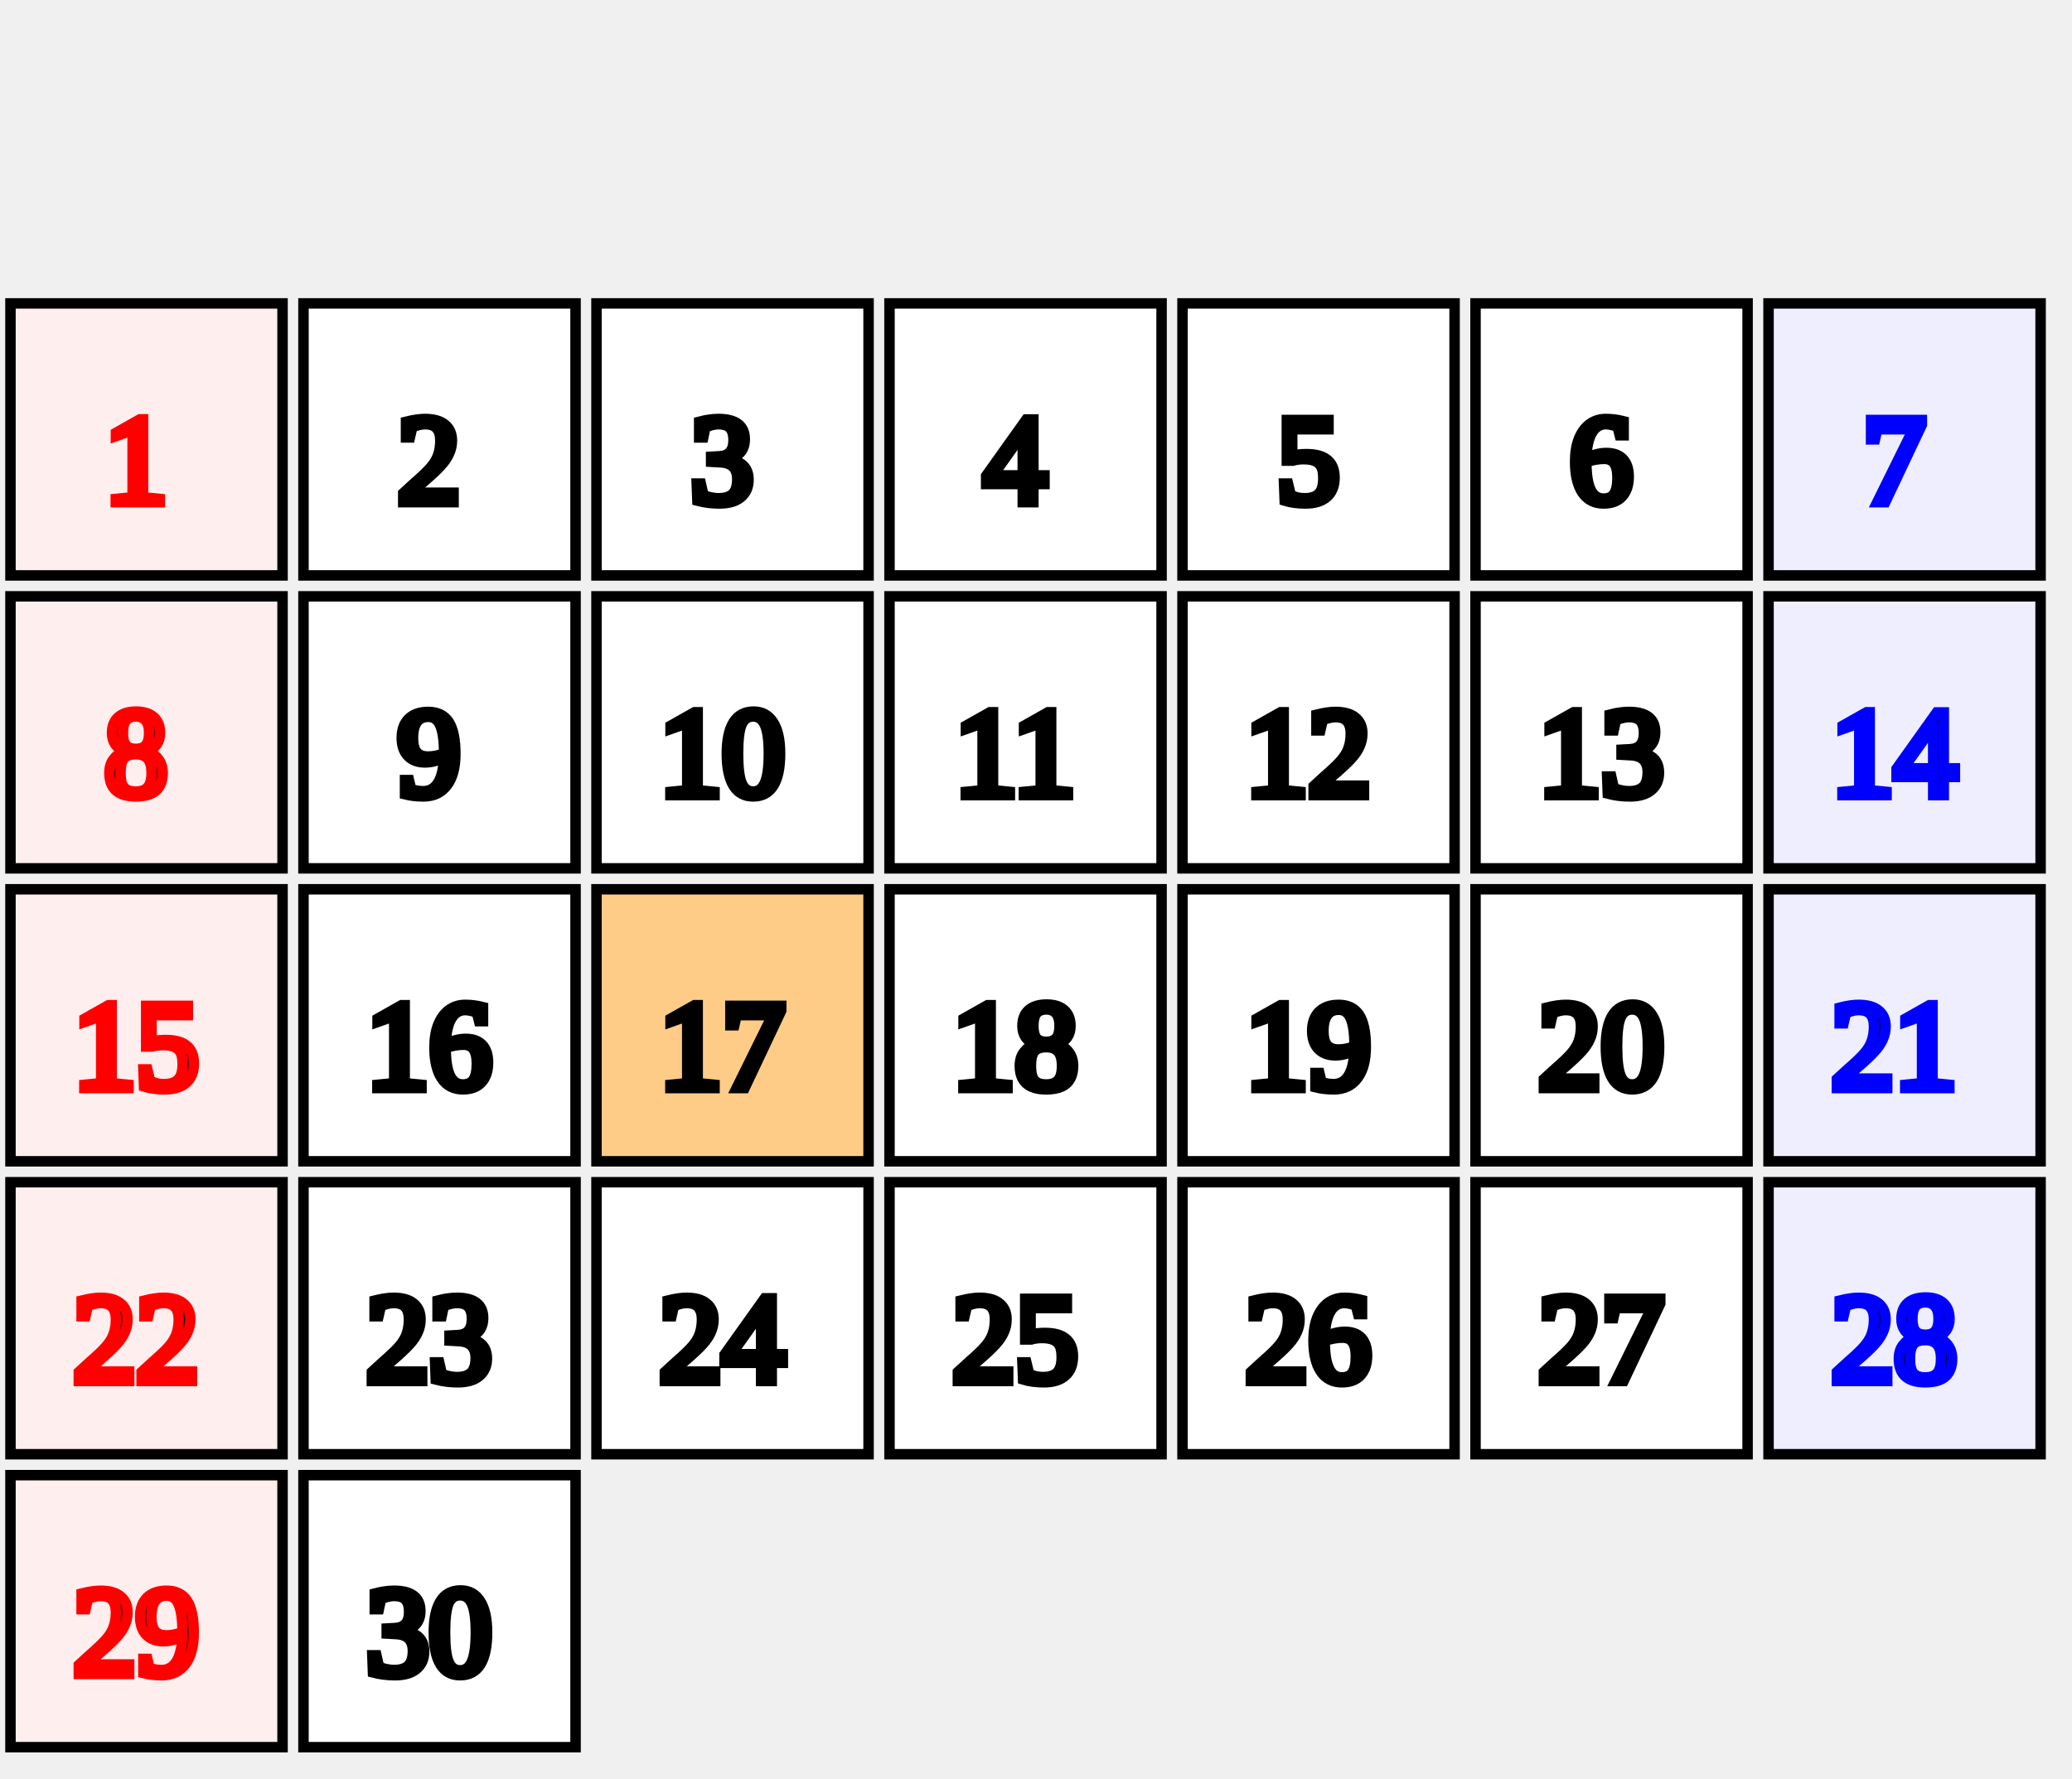
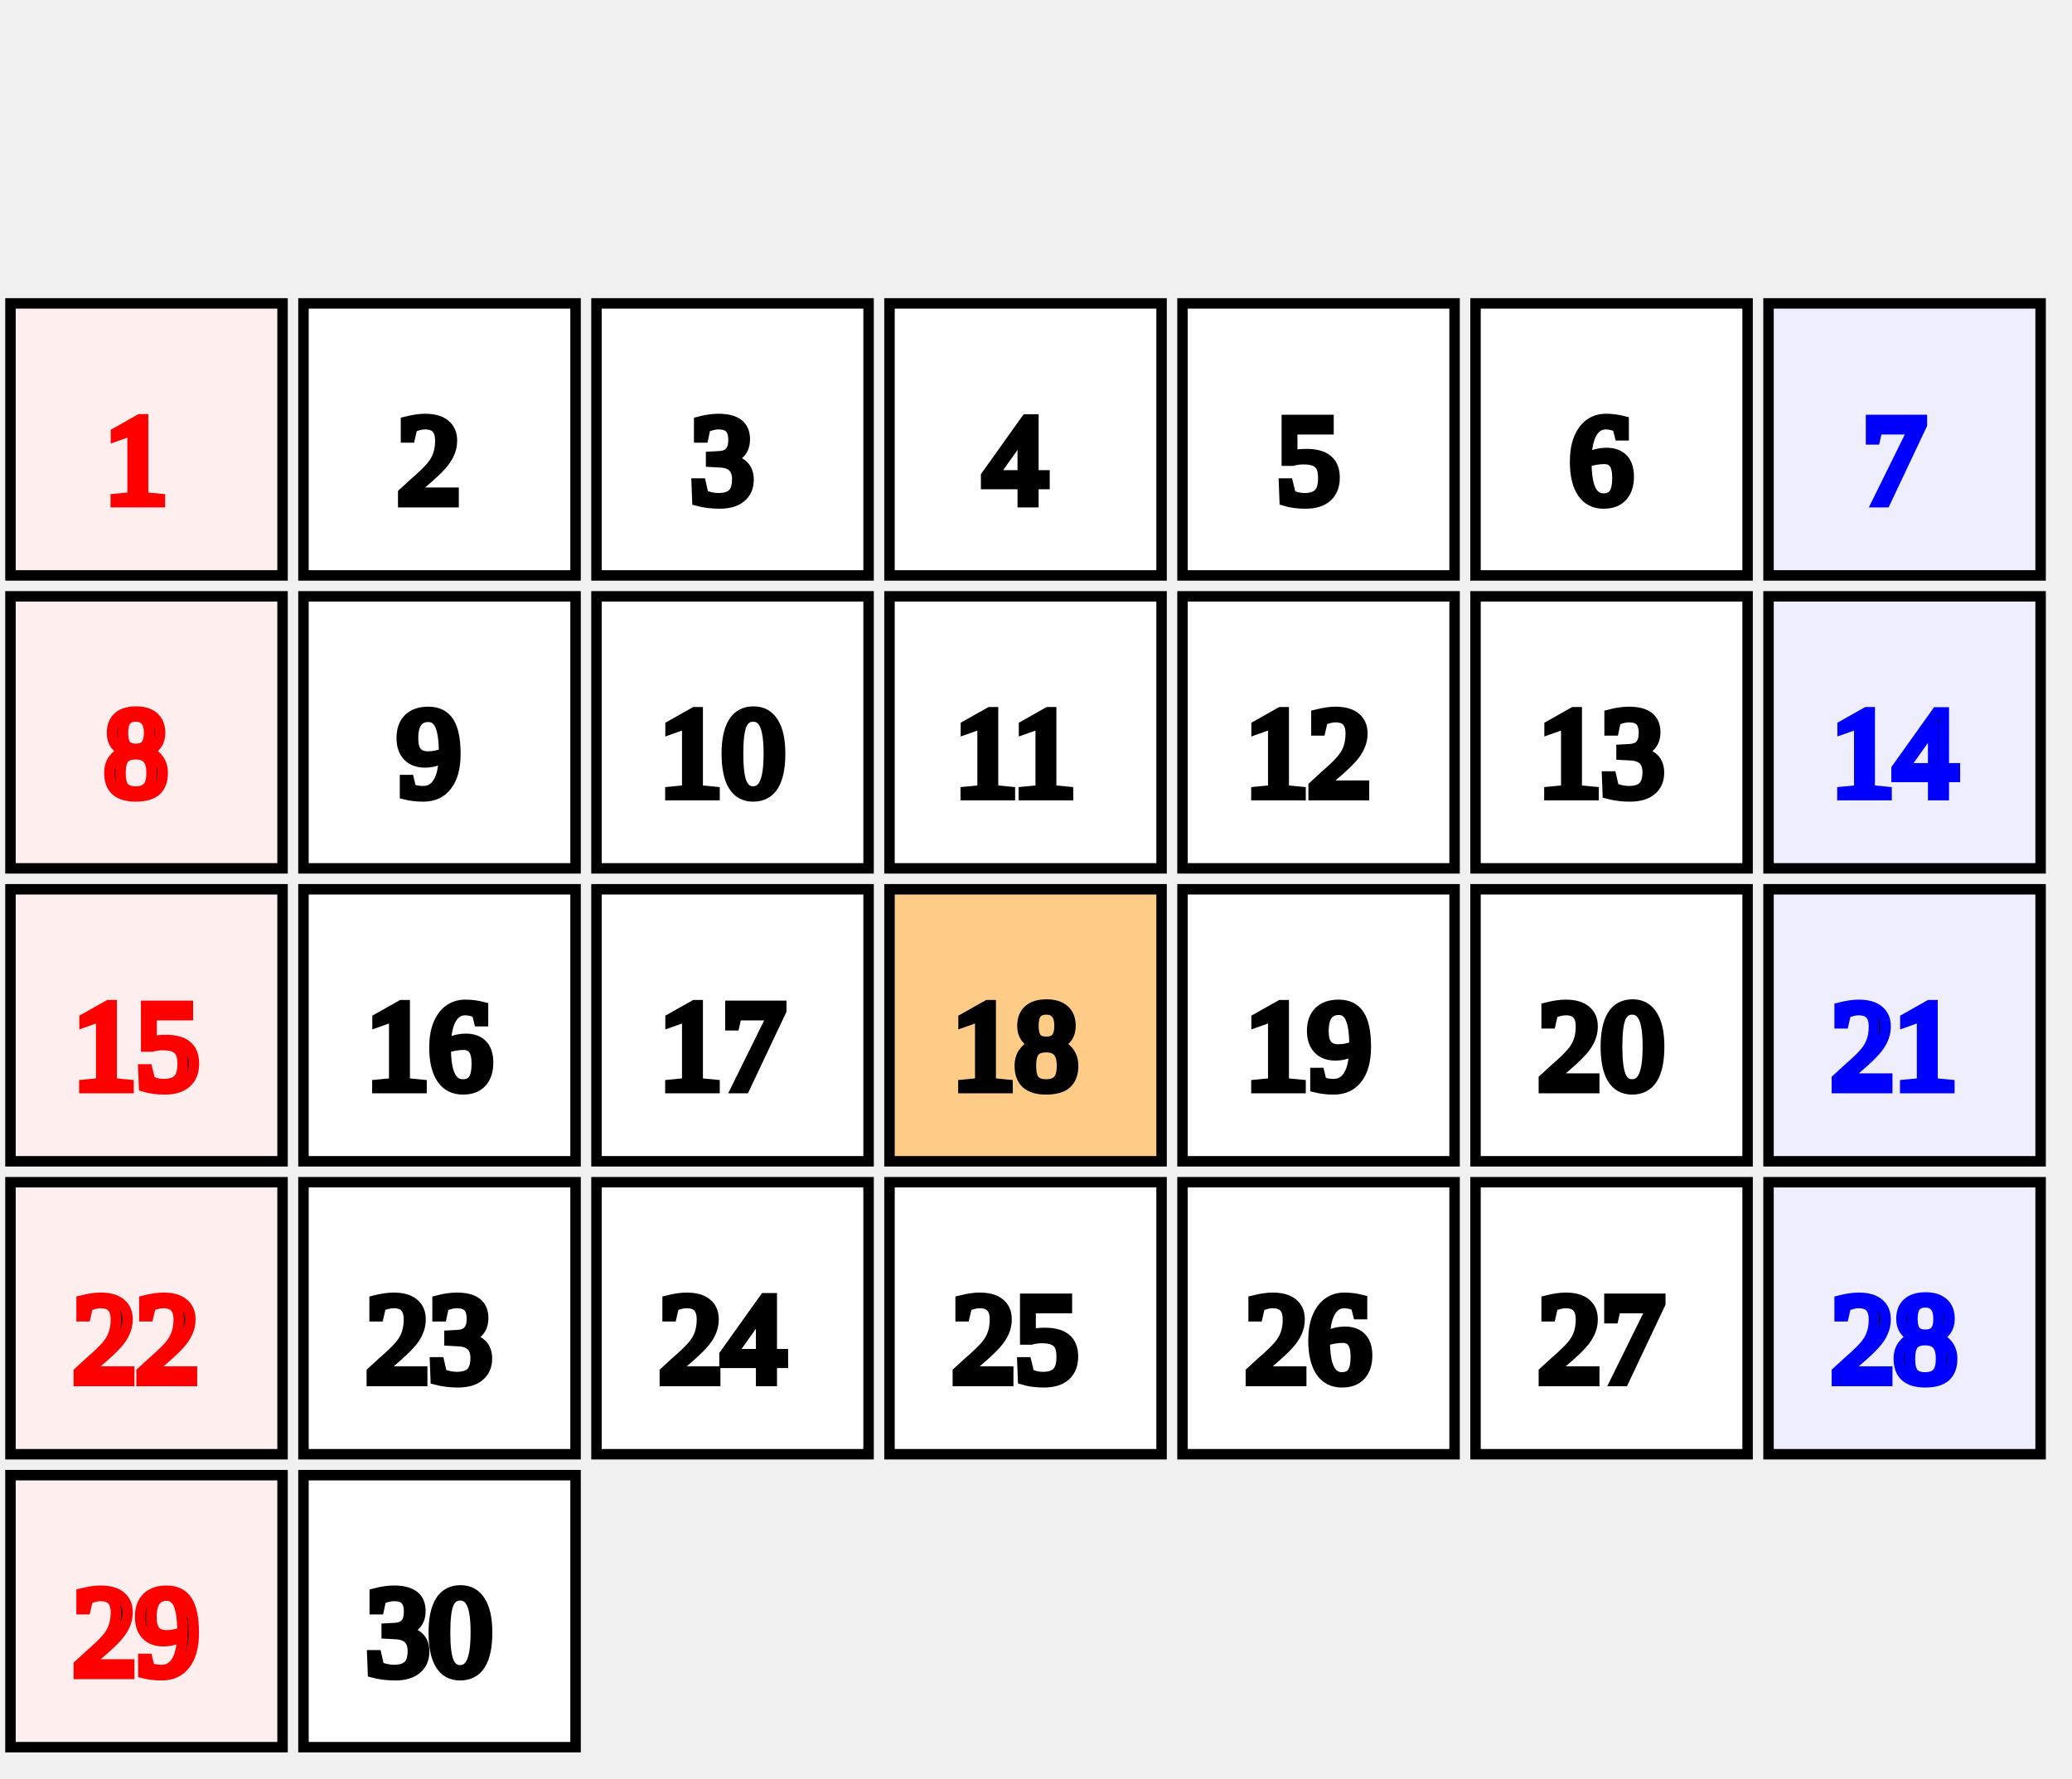
<svg xmlns="http://www.w3.org/2000/svg" id="erd-canvas" width="198px" height="170px">
  <rect x="1px" y="29px" width="26px" height="26px" stroke="#000" stroke-width="1px" fill="#fee" />
  <text x="13px" y="48px" stroke="#f00" text-anchor="middle">1</text>
  <rect x="29px" y="29px" width="26px" height="26px" stroke="#000" stroke-width="1px" fill="#fff" />
  <text x="41px" y="48px" stroke="#000" text-anchor="middle">2</text>
  <rect x="57px" y="29px" width="26px" height="26px" stroke="#000" stroke-width="1px" fill="#fff" />
  <text x="69px" y="48px" stroke="#000" text-anchor="middle">3</text>
  <rect x="85px" y="29px" width="26px" height="26px" stroke="#000" stroke-width="1px" fill="#fff" />
  <text x="97px" y="48px" stroke="#000" text-anchor="middle">4</text>
  <rect x="113px" y="29px" width="26px" height="26px" stroke="#000" stroke-width="1px" fill="#fff" />
  <text x="125px" y="48px" stroke="#000" text-anchor="middle">5</text>
  <rect x="141px" y="29px" width="26px" height="26px" stroke="#000" stroke-width="1px" fill="#fff" />
  <text x="153px" y="48px" stroke="#000" text-anchor="middle">6</text>
  <rect x="169px" y="29px" width="26px" height="26px" stroke="#000" stroke-width="1px" fill="#eef" />
  <text x="181px" y="48px" stroke="#00f" text-anchor="middle">7</text>
  <rect x="1px" y="57px" width="26px" height="26px" stroke="#000" stroke-width="1px" fill="#fee" />
  <text x="13px" y="76px" stroke="#f00" text-anchor="middle">8</text>
  <rect x="29px" y="57px" width="26px" height="26px" stroke="#000" stroke-width="1px" fill="#fff" />
  <text x="41px" y="76px" stroke="#000" text-anchor="middle">9</text>
  <rect x="57px" y="57px" width="26px" height="26px" stroke="#000" stroke-width="1px" fill="#fff" />
  <text x="69px" y="76px" stroke="#000" text-anchor="middle">10</text>
  <rect x="85px" y="57px" width="26px" height="26px" stroke="#000" stroke-width="1px" fill="#fff" />
  <text x="97px" y="76px" stroke="#000" text-anchor="middle">11</text>
  <rect x="113px" y="57px" width="26px" height="26px" stroke="#000" stroke-width="1px" fill="#fff" />
  <text x="125px" y="76px" stroke="#000" text-anchor="middle">12</text>
  <rect x="141px" y="57px" width="26px" height="26px" stroke="#000" stroke-width="1px" fill="#fff" />
  <text x="153px" y="76px" stroke="#000" text-anchor="middle">13</text>
  <rect x="169px" y="57px" width="26px" height="26px" stroke="#000" stroke-width="1px" fill="#eef" />
  <text x="181px" y="76px" stroke="#00f" text-anchor="middle">14</text>
  <rect x="1px" y="85px" width="26px" height="26px" stroke="#000" stroke-width="1px" fill="#fee" />
  <text x="13px" y="104px" stroke="#f00" text-anchor="middle">15</text>
  <rect x="29px" y="85px" width="26px" height="26px" stroke="#000" stroke-width="1px" fill="#fff" />
  <text x="41px" y="104px" stroke="#000" text-anchor="middle">16</text>
-   <rect x="57px" y="85px" width="26px" height="26px" stroke="#000" stroke-width="1px" fill="#fc8" />
+   <rect x="57px" y="85px" width="26px" height="26px" stroke="#000" stroke-width="1px" fill="#fff" />
  <text x="69px" y="104px" stroke="#000" text-anchor="middle">17</text>
-   <rect x="85px" y="85px" width="26px" height="26px" stroke="#000" stroke-width="1px" fill="#fff" />
+   <rect x="85px" y="85px" width="26px" height="26px" stroke="#000" stroke-width="1px" fill="#fc8" />
  <text x="97px" y="104px" stroke="#000" text-anchor="middle">18</text>
  <rect x="113px" y="85px" width="26px" height="26px" stroke="#000" stroke-width="1px" fill="#fff" />
  <text x="125px" y="104px" stroke="#000" text-anchor="middle">19</text>
  <rect x="141px" y="85px" width="26px" height="26px" stroke="#000" stroke-width="1px" fill="#fff" />
  <text x="153px" y="104px" stroke="#000" text-anchor="middle">20</text>
  <rect x="169px" y="85px" width="26px" height="26px" stroke="#000" stroke-width="1px" fill="#eef" />
  <text x="181px" y="104px" stroke="#00f" text-anchor="middle">21</text>
  <rect x="1px" y="113px" width="26px" height="26px" stroke="#000" stroke-width="1px" fill="#fee" />
  <text x="13px" y="132px" stroke="#f00" text-anchor="middle">22</text>
  <rect x="29px" y="113px" width="26px" height="26px" stroke="#000" stroke-width="1px" fill="#fff" />
  <text x="41px" y="132px" stroke="#000" text-anchor="middle">23</text>
  <rect x="57px" y="113px" width="26px" height="26px" stroke="#000" stroke-width="1px" fill="#fff" />
  <text x="69px" y="132px" stroke="#000" text-anchor="middle">24</text>
  <rect x="85px" y="113px" width="26px" height="26px" stroke="#000" stroke-width="1px" fill="#fff" />
  <text x="97px" y="132px" stroke="#000" text-anchor="middle">25</text>
  <rect x="113px" y="113px" width="26px" height="26px" stroke="#000" stroke-width="1px" fill="#fff" />
  <text x="125px" y="132px" stroke="#000" text-anchor="middle">26</text>
  <rect x="141px" y="113px" width="26px" height="26px" stroke="#000" stroke-width="1px" fill="#fff" />
  <text x="153px" y="132px" stroke="#000" text-anchor="middle">27</text>
  <rect x="169px" y="113px" width="26px" height="26px" stroke="#000" stroke-width="1px" fill="#eef" />
  <text x="181px" y="132px" stroke="#00f" text-anchor="middle">28</text>
  <rect x="1px" y="141px" width="26px" height="26px" stroke="#000" stroke-width="1px" fill="#fee" />
  <text x="13px" y="160px" stroke="#f00" text-anchor="middle">29</text>
  <rect x="29px" y="141px" width="26px" height="26px" stroke="#000" stroke-width="1px" fill="#fff" />
  <text x="41px" y="160px" stroke="#000" text-anchor="middle">30</text>
</svg>
